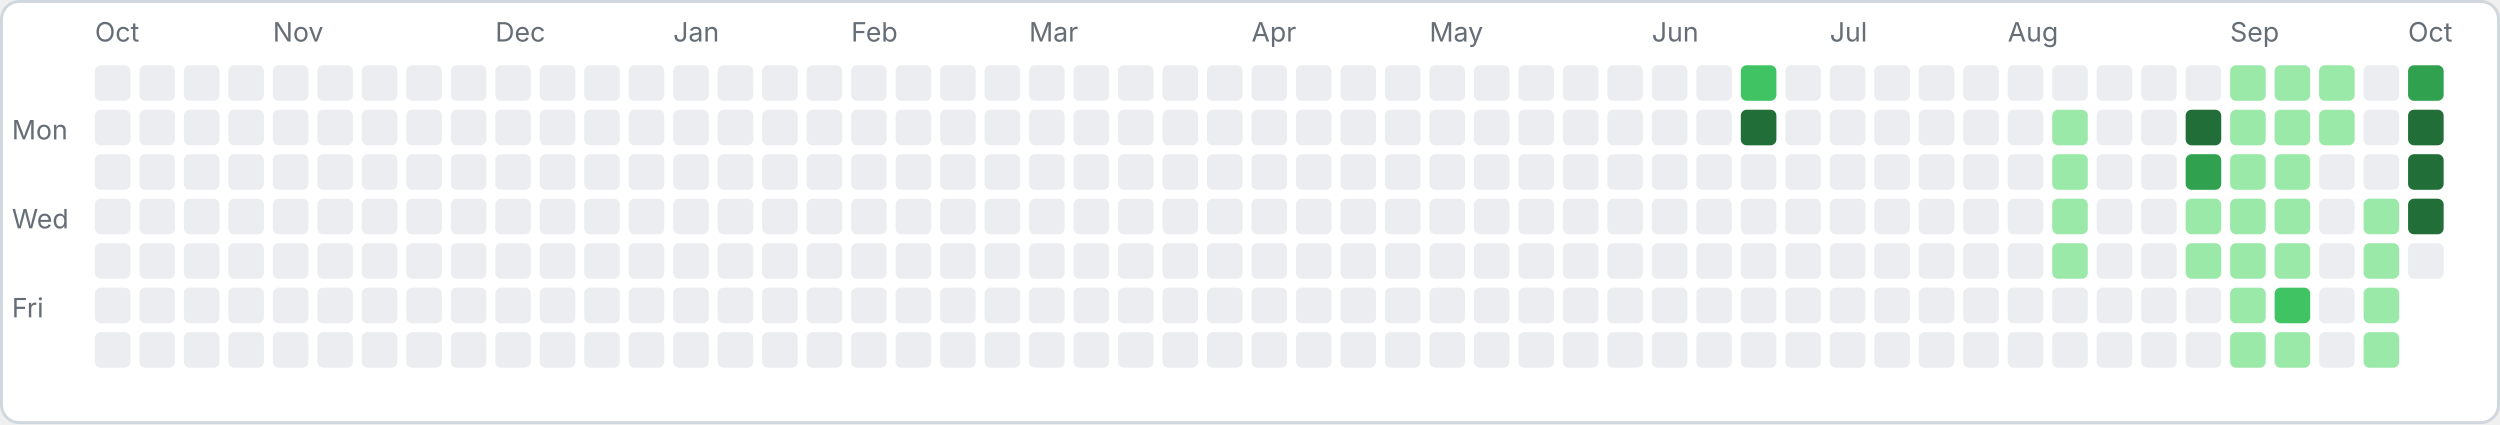
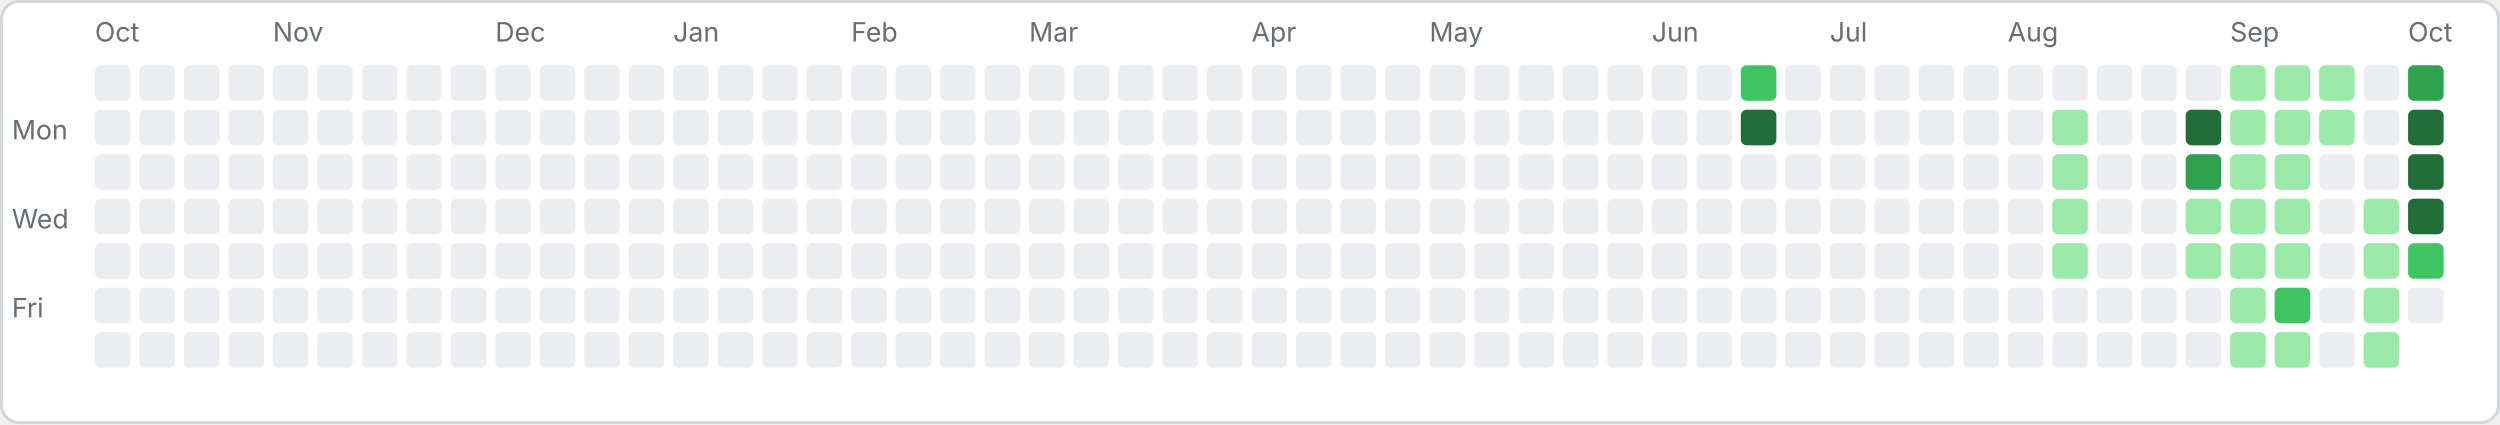
<svg xmlns="http://www.w3.org/2000/svg" width="843" height="143" viewBox="0 0 843 143">
  <rect x="0.5" y="0.5" width="842" height="142" rx="6" fill="#ffffff" stroke="#d0d7de" />
  <text x="4" y="47" font-family="-apple-system,sans-serif" font-size="9" fill="#656d76">Mon</text>
  <text x="4" y="77" font-family="-apple-system,sans-serif" font-size="9" fill="#656d76">Wed</text>
  <text x="4" y="107" font-family="-apple-system,sans-serif" font-size="9" fill="#656d76">Fri</text>
  <rect x="32" y="22" width="12" height="12" rx="2" fill="#ebedf0" />
  <rect x="32" y="37" width="12" height="12" rx="2" fill="#ebedf0" />
  <rect x="32" y="52" width="12" height="12" rx="2" fill="#ebedf0" />
  <rect x="32" y="67" width="12" height="12" rx="2" fill="#ebedf0" />
  <rect x="32" y="82" width="12" height="12" rx="2" fill="#ebedf0" />
  <rect x="32" y="97" width="12" height="12" rx="2" fill="#ebedf0" />
  <rect x="32" y="112" width="12" height="12" rx="2" fill="#ebedf0" />
  <text x="32" y="14" font-family="-apple-system,sans-serif" font-size="9" fill="#656d76">Oct</text>
  <rect x="47" y="22" width="12" height="12" rx="2" fill="#ebedf0" />
  <rect x="47" y="37" width="12" height="12" rx="2" fill="#ebedf0" />
  <rect x="47" y="52" width="12" height="12" rx="2" fill="#ebedf0" />
  <rect x="47" y="67" width="12" height="12" rx="2" fill="#ebedf0" />
  <rect x="47" y="82" width="12" height="12" rx="2" fill="#ebedf0" />
  <rect x="47" y="97" width="12" height="12" rx="2" fill="#ebedf0" />
  <rect x="47" y="112" width="12" height="12" rx="2" fill="#ebedf0" />
  <rect x="62" y="22" width="12" height="12" rx="2" fill="#ebedf0" />
  <rect x="62" y="37" width="12" height="12" rx="2" fill="#ebedf0" />
  <rect x="62" y="52" width="12" height="12" rx="2" fill="#ebedf0" />
  <rect x="62" y="67" width="12" height="12" rx="2" fill="#ebedf0" />
  <rect x="62" y="82" width="12" height="12" rx="2" fill="#ebedf0" />
  <rect x="62" y="97" width="12" height="12" rx="2" fill="#ebedf0" />
  <rect x="62" y="112" width="12" height="12" rx="2" fill="#ebedf0" />
  <rect x="77" y="22" width="12" height="12" rx="2" fill="#ebedf0" />
  <rect x="77" y="37" width="12" height="12" rx="2" fill="#ebedf0" />
  <rect x="77" y="52" width="12" height="12" rx="2" fill="#ebedf0" />
  <rect x="77" y="67" width="12" height="12" rx="2" fill="#ebedf0" />
  <rect x="77" y="82" width="12" height="12" rx="2" fill="#ebedf0" />
  <rect x="77" y="97" width="12" height="12" rx="2" fill="#ebedf0" />
  <rect x="77" y="112" width="12" height="12" rx="2" fill="#ebedf0" />
  <rect x="92" y="22" width="12" height="12" rx="2" fill="#ebedf0" />
  <rect x="92" y="37" width="12" height="12" rx="2" fill="#ebedf0" />
  <rect x="92" y="52" width="12" height="12" rx="2" fill="#ebedf0" />
  <rect x="92" y="67" width="12" height="12" rx="2" fill="#ebedf0" />
  <rect x="92" y="82" width="12" height="12" rx="2" fill="#ebedf0" />
  <rect x="92" y="97" width="12" height="12" rx="2" fill="#ebedf0" />
  <rect x="92" y="112" width="12" height="12" rx="2" fill="#ebedf0" />
  <text x="92" y="14" font-family="-apple-system,sans-serif" font-size="9" fill="#656d76">Nov</text>
  <rect x="107" y="22" width="12" height="12" rx="2" fill="#ebedf0" />
  <rect x="107" y="37" width="12" height="12" rx="2" fill="#ebedf0" />
  <rect x="107" y="52" width="12" height="12" rx="2" fill="#ebedf0" />
  <rect x="107" y="67" width="12" height="12" rx="2" fill="#ebedf0" />
  <rect x="107" y="82" width="12" height="12" rx="2" fill="#ebedf0" />
  <rect x="107" y="97" width="12" height="12" rx="2" fill="#ebedf0" />
  <rect x="107" y="112" width="12" height="12" rx="2" fill="#ebedf0" />
  <rect x="122" y="22" width="12" height="12" rx="2" fill="#ebedf0" />
  <rect x="122" y="37" width="12" height="12" rx="2" fill="#ebedf0" />
  <rect x="122" y="52" width="12" height="12" rx="2" fill="#ebedf0" />
  <rect x="122" y="67" width="12" height="12" rx="2" fill="#ebedf0" />
  <rect x="122" y="82" width="12" height="12" rx="2" fill="#ebedf0" />
  <rect x="122" y="97" width="12" height="12" rx="2" fill="#ebedf0" />
  <rect x="122" y="112" width="12" height="12" rx="2" fill="#ebedf0" />
  <rect x="137" y="22" width="12" height="12" rx="2" fill="#ebedf0" />
  <rect x="137" y="37" width="12" height="12" rx="2" fill="#ebedf0" />
  <rect x="137" y="52" width="12" height="12" rx="2" fill="#ebedf0" />
  <rect x="137" y="67" width="12" height="12" rx="2" fill="#ebedf0" />
  <rect x="137" y="82" width="12" height="12" rx="2" fill="#ebedf0" />
  <rect x="137" y="97" width="12" height="12" rx="2" fill="#ebedf0" />
  <rect x="137" y="112" width="12" height="12" rx="2" fill="#ebedf0" />
  <rect x="152" y="22" width="12" height="12" rx="2" fill="#ebedf0" />
  <rect x="152" y="37" width="12" height="12" rx="2" fill="#ebedf0" />
  <rect x="152" y="52" width="12" height="12" rx="2" fill="#ebedf0" />
  <rect x="152" y="67" width="12" height="12" rx="2" fill="#ebedf0" />
  <rect x="152" y="82" width="12" height="12" rx="2" fill="#ebedf0" />
  <rect x="152" y="97" width="12" height="12" rx="2" fill="#ebedf0" />
  <rect x="152" y="112" width="12" height="12" rx="2" fill="#ebedf0" />
  <rect x="167" y="22" width="12" height="12" rx="2" fill="#ebedf0" />
  <rect x="167" y="37" width="12" height="12" rx="2" fill="#ebedf0" />
  <rect x="167" y="52" width="12" height="12" rx="2" fill="#ebedf0" />
  <rect x="167" y="67" width="12" height="12" rx="2" fill="#ebedf0" />
  <rect x="167" y="82" width="12" height="12" rx="2" fill="#ebedf0" />
  <rect x="167" y="97" width="12" height="12" rx="2" fill="#ebedf0" />
  <rect x="167" y="112" width="12" height="12" rx="2" fill="#ebedf0" />
  <text x="167" y="14" font-family="-apple-system,sans-serif" font-size="9" fill="#656d76">Dec</text>
  <rect x="182" y="22" width="12" height="12" rx="2" fill="#ebedf0" />
  <rect x="182" y="37" width="12" height="12" rx="2" fill="#ebedf0" />
  <rect x="182" y="52" width="12" height="12" rx="2" fill="#ebedf0" />
  <rect x="182" y="67" width="12" height="12" rx="2" fill="#ebedf0" />
  <rect x="182" y="82" width="12" height="12" rx="2" fill="#ebedf0" />
  <rect x="182" y="97" width="12" height="12" rx="2" fill="#ebedf0" />
  <rect x="182" y="112" width="12" height="12" rx="2" fill="#ebedf0" />
  <rect x="197" y="22" width="12" height="12" rx="2" fill="#ebedf0" />
  <rect x="197" y="37" width="12" height="12" rx="2" fill="#ebedf0" />
  <rect x="197" y="52" width="12" height="12" rx="2" fill="#ebedf0" />
  <rect x="197" y="67" width="12" height="12" rx="2" fill="#ebedf0" />
  <rect x="197" y="82" width="12" height="12" rx="2" fill="#ebedf0" />
  <rect x="197" y="97" width="12" height="12" rx="2" fill="#ebedf0" />
  <rect x="197" y="112" width="12" height="12" rx="2" fill="#ebedf0" />
  <rect x="212" y="22" width="12" height="12" rx="2" fill="#ebedf0" />
  <rect x="212" y="37" width="12" height="12" rx="2" fill="#ebedf0" />
  <rect x="212" y="52" width="12" height="12" rx="2" fill="#ebedf0" />
  <rect x="212" y="67" width="12" height="12" rx="2" fill="#ebedf0" />
  <rect x="212" y="82" width="12" height="12" rx="2" fill="#ebedf0" />
  <rect x="212" y="97" width="12" height="12" rx="2" fill="#ebedf0" />
  <rect x="212" y="112" width="12" height="12" rx="2" fill="#ebedf0" />
  <rect x="227" y="22" width="12" height="12" rx="2" fill="#ebedf0" />
  <rect x="227" y="37" width="12" height="12" rx="2" fill="#ebedf0" />
  <rect x="227" y="52" width="12" height="12" rx="2" fill="#ebedf0" />
  <rect x="227" y="67" width="12" height="12" rx="2" fill="#ebedf0" />
  <rect x="227" y="82" width="12" height="12" rx="2" fill="#ebedf0" />
  <rect x="227" y="97" width="12" height="12" rx="2" fill="#ebedf0" />
  <rect x="227" y="112" width="12" height="12" rx="2" fill="#ebedf0" />
  <text x="227" y="14" font-family="-apple-system,sans-serif" font-size="9" fill="#656d76">Jan</text>
  <rect x="242" y="22" width="12" height="12" rx="2" fill="#ebedf0" />
  <rect x="242" y="37" width="12" height="12" rx="2" fill="#ebedf0" />
  <rect x="242" y="52" width="12" height="12" rx="2" fill="#ebedf0" />
  <rect x="242" y="67" width="12" height="12" rx="2" fill="#ebedf0" />
  <rect x="242" y="82" width="12" height="12" rx="2" fill="#ebedf0" />
  <rect x="242" y="97" width="12" height="12" rx="2" fill="#ebedf0" />
  <rect x="242" y="112" width="12" height="12" rx="2" fill="#ebedf0" />
  <rect x="257" y="22" width="12" height="12" rx="2" fill="#ebedf0" />
  <rect x="257" y="37" width="12" height="12" rx="2" fill="#ebedf0" />
  <rect x="257" y="52" width="12" height="12" rx="2" fill="#ebedf0" />
  <rect x="257" y="67" width="12" height="12" rx="2" fill="#ebedf0" />
  <rect x="257" y="82" width="12" height="12" rx="2" fill="#ebedf0" />
  <rect x="257" y="97" width="12" height="12" rx="2" fill="#ebedf0" />
  <rect x="257" y="112" width="12" height="12" rx="2" fill="#ebedf0" />
  <rect x="272" y="22" width="12" height="12" rx="2" fill="#ebedf0" />
  <rect x="272" y="37" width="12" height="12" rx="2" fill="#ebedf0" />
  <rect x="272" y="52" width="12" height="12" rx="2" fill="#ebedf0" />
  <rect x="272" y="67" width="12" height="12" rx="2" fill="#ebedf0" />
  <rect x="272" y="82" width="12" height="12" rx="2" fill="#ebedf0" />
  <rect x="272" y="97" width="12" height="12" rx="2" fill="#ebedf0" />
  <rect x="272" y="112" width="12" height="12" rx="2" fill="#ebedf0" />
  <rect x="287" y="22" width="12" height="12" rx="2" fill="#ebedf0" />
  <rect x="287" y="37" width="12" height="12" rx="2" fill="#ebedf0" />
  <rect x="287" y="52" width="12" height="12" rx="2" fill="#ebedf0" />
  <rect x="287" y="67" width="12" height="12" rx="2" fill="#ebedf0" />
  <rect x="287" y="82" width="12" height="12" rx="2" fill="#ebedf0" />
  <rect x="287" y="97" width="12" height="12" rx="2" fill="#ebedf0" />
  <rect x="287" y="112" width="12" height="12" rx="2" fill="#ebedf0" />
  <text x="287" y="14" font-family="-apple-system,sans-serif" font-size="9" fill="#656d76">Feb</text>
  <rect x="302" y="22" width="12" height="12" rx="2" fill="#ebedf0" />
  <rect x="302" y="37" width="12" height="12" rx="2" fill="#ebedf0" />
  <rect x="302" y="52" width="12" height="12" rx="2" fill="#ebedf0" />
  <rect x="302" y="67" width="12" height="12" rx="2" fill="#ebedf0" />
  <rect x="302" y="82" width="12" height="12" rx="2" fill="#ebedf0" />
  <rect x="302" y="97" width="12" height="12" rx="2" fill="#ebedf0" />
  <rect x="302" y="112" width="12" height="12" rx="2" fill="#ebedf0" />
  <rect x="317" y="22" width="12" height="12" rx="2" fill="#ebedf0" />
  <rect x="317" y="37" width="12" height="12" rx="2" fill="#ebedf0" />
  <rect x="317" y="52" width="12" height="12" rx="2" fill="#ebedf0" />
  <rect x="317" y="67" width="12" height="12" rx="2" fill="#ebedf0" />
  <rect x="317" y="82" width="12" height="12" rx="2" fill="#ebedf0" />
  <rect x="317" y="97" width="12" height="12" rx="2" fill="#ebedf0" />
  <rect x="317" y="112" width="12" height="12" rx="2" fill="#ebedf0" />
  <rect x="332" y="22" width="12" height="12" rx="2" fill="#ebedf0" />
  <rect x="332" y="37" width="12" height="12" rx="2" fill="#ebedf0" />
  <rect x="332" y="52" width="12" height="12" rx="2" fill="#ebedf0" />
  <rect x="332" y="67" width="12" height="12" rx="2" fill="#ebedf0" />
  <rect x="332" y="82" width="12" height="12" rx="2" fill="#ebedf0" />
  <rect x="332" y="97" width="12" height="12" rx="2" fill="#ebedf0" />
  <rect x="332" y="112" width="12" height="12" rx="2" fill="#ebedf0" />
  <rect x="347" y="22" width="12" height="12" rx="2" fill="#ebedf0" />
  <rect x="347" y="37" width="12" height="12" rx="2" fill="#ebedf0" />
  <rect x="347" y="52" width="12" height="12" rx="2" fill="#ebedf0" />
  <rect x="347" y="67" width="12" height="12" rx="2" fill="#ebedf0" />
  <rect x="347" y="82" width="12" height="12" rx="2" fill="#ebedf0" />
  <rect x="347" y="97" width="12" height="12" rx="2" fill="#ebedf0" />
  <rect x="347" y="112" width="12" height="12" rx="2" fill="#ebedf0" />
  <text x="347" y="14" font-family="-apple-system,sans-serif" font-size="9" fill="#656d76">Mar</text>
  <rect x="362" y="22" width="12" height="12" rx="2" fill="#ebedf0" />
  <rect x="362" y="37" width="12" height="12" rx="2" fill="#ebedf0" />
  <rect x="362" y="52" width="12" height="12" rx="2" fill="#ebedf0" />
  <rect x="362" y="67" width="12" height="12" rx="2" fill="#ebedf0" />
  <rect x="362" y="82" width="12" height="12" rx="2" fill="#ebedf0" />
  <rect x="362" y="97" width="12" height="12" rx="2" fill="#ebedf0" />
  <rect x="362" y="112" width="12" height="12" rx="2" fill="#ebedf0" />
  <rect x="377" y="22" width="12" height="12" rx="2" fill="#ebedf0" />
  <rect x="377" y="37" width="12" height="12" rx="2" fill="#ebedf0" />
  <rect x="377" y="52" width="12" height="12" rx="2" fill="#ebedf0" />
  <rect x="377" y="67" width="12" height="12" rx="2" fill="#ebedf0" />
  <rect x="377" y="82" width="12" height="12" rx="2" fill="#ebedf0" />
  <rect x="377" y="97" width="12" height="12" rx="2" fill="#ebedf0" />
  <rect x="377" y="112" width="12" height="12" rx="2" fill="#ebedf0" />
  <rect x="392" y="22" width="12" height="12" rx="2" fill="#ebedf0" />
  <rect x="392" y="37" width="12" height="12" rx="2" fill="#ebedf0" />
  <rect x="392" y="52" width="12" height="12" rx="2" fill="#ebedf0" />
  <rect x="392" y="67" width="12" height="12" rx="2" fill="#ebedf0" />
  <rect x="392" y="82" width="12" height="12" rx="2" fill="#ebedf0" />
  <rect x="392" y="97" width="12" height="12" rx="2" fill="#ebedf0" />
  <rect x="392" y="112" width="12" height="12" rx="2" fill="#ebedf0" />
  <rect x="407" y="22" width="12" height="12" rx="2" fill="#ebedf0" />
  <rect x="407" y="37" width="12" height="12" rx="2" fill="#ebedf0" />
  <rect x="407" y="52" width="12" height="12" rx="2" fill="#ebedf0" />
  <rect x="407" y="67" width="12" height="12" rx="2" fill="#ebedf0" />
  <rect x="407" y="82" width="12" height="12" rx="2" fill="#ebedf0" />
  <rect x="407" y="97" width="12" height="12" rx="2" fill="#ebedf0" />
  <rect x="407" y="112" width="12" height="12" rx="2" fill="#ebedf0" />
  <rect x="422" y="22" width="12" height="12" rx="2" fill="#ebedf0" />
  <rect x="422" y="37" width="12" height="12" rx="2" fill="#ebedf0" />
  <rect x="422" y="52" width="12" height="12" rx="2" fill="#ebedf0" />
  <rect x="422" y="67" width="12" height="12" rx="2" fill="#ebedf0" />
  <rect x="422" y="82" width="12" height="12" rx="2" fill="#ebedf0" />
  <rect x="422" y="97" width="12" height="12" rx="2" fill="#ebedf0" />
  <rect x="422" y="112" width="12" height="12" rx="2" fill="#ebedf0" />
  <text x="422" y="14" font-family="-apple-system,sans-serif" font-size="9" fill="#656d76">Apr</text>
  <rect x="437" y="22" width="12" height="12" rx="2" fill="#ebedf0" />
  <rect x="437" y="37" width="12" height="12" rx="2" fill="#ebedf0" />
  <rect x="437" y="52" width="12" height="12" rx="2" fill="#ebedf0" />
  <rect x="437" y="67" width="12" height="12" rx="2" fill="#ebedf0" />
  <rect x="437" y="82" width="12" height="12" rx="2" fill="#ebedf0" />
  <rect x="437" y="97" width="12" height="12" rx="2" fill="#ebedf0" />
  <rect x="437" y="112" width="12" height="12" rx="2" fill="#ebedf0" />
  <rect x="452" y="22" width="12" height="12" rx="2" fill="#ebedf0" />
  <rect x="452" y="37" width="12" height="12" rx="2" fill="#ebedf0" />
  <rect x="452" y="52" width="12" height="12" rx="2" fill="#ebedf0" />
  <rect x="452" y="67" width="12" height="12" rx="2" fill="#ebedf0" />
  <rect x="452" y="82" width="12" height="12" rx="2" fill="#ebedf0" />
  <rect x="452" y="97" width="12" height="12" rx="2" fill="#ebedf0" />
  <rect x="452" y="112" width="12" height="12" rx="2" fill="#ebedf0" />
  <rect x="467" y="22" width="12" height="12" rx="2" fill="#ebedf0" />
  <rect x="467" y="37" width="12" height="12" rx="2" fill="#ebedf0" />
  <rect x="467" y="52" width="12" height="12" rx="2" fill="#ebedf0" />
  <rect x="467" y="67" width="12" height="12" rx="2" fill="#ebedf0" />
  <rect x="467" y="82" width="12" height="12" rx="2" fill="#ebedf0" />
  <rect x="467" y="97" width="12" height="12" rx="2" fill="#ebedf0" />
  <rect x="467" y="112" width="12" height="12" rx="2" fill="#ebedf0" />
  <rect x="482" y="22" width="12" height="12" rx="2" fill="#ebedf0" />
  <rect x="482" y="37" width="12" height="12" rx="2" fill="#ebedf0" />
  <rect x="482" y="52" width="12" height="12" rx="2" fill="#ebedf0" />
  <rect x="482" y="67" width="12" height="12" rx="2" fill="#ebedf0" />
  <rect x="482" y="82" width="12" height="12" rx="2" fill="#ebedf0" />
  <rect x="482" y="97" width="12" height="12" rx="2" fill="#ebedf0" />
  <rect x="482" y="112" width="12" height="12" rx="2" fill="#ebedf0" />
  <text x="482" y="14" font-family="-apple-system,sans-serif" font-size="9" fill="#656d76">May</text>
  <rect x="497" y="22" width="12" height="12" rx="2" fill="#ebedf0" />
  <rect x="497" y="37" width="12" height="12" rx="2" fill="#ebedf0" />
  <rect x="497" y="52" width="12" height="12" rx="2" fill="#ebedf0" />
  <rect x="497" y="67" width="12" height="12" rx="2" fill="#ebedf0" />
  <rect x="497" y="82" width="12" height="12" rx="2" fill="#ebedf0" />
  <rect x="497" y="97" width="12" height="12" rx="2" fill="#ebedf0" />
  <rect x="497" y="112" width="12" height="12" rx="2" fill="#ebedf0" />
  <rect x="512" y="22" width="12" height="12" rx="2" fill="#ebedf0" />
  <rect x="512" y="37" width="12" height="12" rx="2" fill="#ebedf0" />
  <rect x="512" y="52" width="12" height="12" rx="2" fill="#ebedf0" />
  <rect x="512" y="67" width="12" height="12" rx="2" fill="#ebedf0" />
  <rect x="512" y="82" width="12" height="12" rx="2" fill="#ebedf0" />
  <rect x="512" y="97" width="12" height="12" rx="2" fill="#ebedf0" />
  <rect x="512" y="112" width="12" height="12" rx="2" fill="#ebedf0" />
  <rect x="527" y="22" width="12" height="12" rx="2" fill="#ebedf0" />
  <rect x="527" y="37" width="12" height="12" rx="2" fill="#ebedf0" />
  <rect x="527" y="52" width="12" height="12" rx="2" fill="#ebedf0" />
  <rect x="527" y="67" width="12" height="12" rx="2" fill="#ebedf0" />
  <rect x="527" y="82" width="12" height="12" rx="2" fill="#ebedf0" />
  <rect x="527" y="97" width="12" height="12" rx="2" fill="#ebedf0" />
  <rect x="527" y="112" width="12" height="12" rx="2" fill="#ebedf0" />
  <rect x="542" y="22" width="12" height="12" rx="2" fill="#ebedf0" />
  <rect x="542" y="37" width="12" height="12" rx="2" fill="#ebedf0" />
  <rect x="542" y="52" width="12" height="12" rx="2" fill="#ebedf0" />
  <rect x="542" y="67" width="12" height="12" rx="2" fill="#ebedf0" />
  <rect x="542" y="82" width="12" height="12" rx="2" fill="#ebedf0" />
  <rect x="542" y="97" width="12" height="12" rx="2" fill="#ebedf0" />
  <rect x="542" y="112" width="12" height="12" rx="2" fill="#ebedf0" />
  <rect x="557" y="22" width="12" height="12" rx="2" fill="#ebedf0" />
  <rect x="557" y="37" width="12" height="12" rx="2" fill="#ebedf0" />
  <rect x="557" y="52" width="12" height="12" rx="2" fill="#ebedf0" />
  <rect x="557" y="67" width="12" height="12" rx="2" fill="#ebedf0" />
  <rect x="557" y="82" width="12" height="12" rx="2" fill="#ebedf0" />
  <rect x="557" y="97" width="12" height="12" rx="2" fill="#ebedf0" />
  <rect x="557" y="112" width="12" height="12" rx="2" fill="#ebedf0" />
  <text x="557" y="14" font-family="-apple-system,sans-serif" font-size="9" fill="#656d76">Jun</text>
  <rect x="572" y="22" width="12" height="12" rx="2" fill="#ebedf0" />
  <rect x="572" y="37" width="12" height="12" rx="2" fill="#ebedf0" />
  <rect x="572" y="52" width="12" height="12" rx="2" fill="#ebedf0" />
  <rect x="572" y="67" width="12" height="12" rx="2" fill="#ebedf0" />
  <rect x="572" y="82" width="12" height="12" rx="2" fill="#ebedf0" />
  <rect x="572" y="97" width="12" height="12" rx="2" fill="#ebedf0" />
  <rect x="572" y="112" width="12" height="12" rx="2" fill="#ebedf0" />
  <rect x="587" y="22" width="12" height="12" rx="2" fill="#40c463" />
  <rect x="587" y="37" width="12" height="12" rx="2" fill="#216e39" />
  <rect x="587" y="52" width="12" height="12" rx="2" fill="#ebedf0" />
  <rect x="587" y="67" width="12" height="12" rx="2" fill="#ebedf0" />
  <rect x="587" y="82" width="12" height="12" rx="2" fill="#ebedf0" />
  <rect x="587" y="97" width="12" height="12" rx="2" fill="#ebedf0" />
  <rect x="587" y="112" width="12" height="12" rx="2" fill="#ebedf0" />
  <rect x="602" y="22" width="12" height="12" rx="2" fill="#ebedf0" />
  <rect x="602" y="37" width="12" height="12" rx="2" fill="#ebedf0" />
  <rect x="602" y="52" width="12" height="12" rx="2" fill="#ebedf0" />
  <rect x="602" y="67" width="12" height="12" rx="2" fill="#ebedf0" />
  <rect x="602" y="82" width="12" height="12" rx="2" fill="#ebedf0" />
  <rect x="602" y="97" width="12" height="12" rx="2" fill="#ebedf0" />
  <rect x="602" y="112" width="12" height="12" rx="2" fill="#ebedf0" />
  <rect x="617" y="22" width="12" height="12" rx="2" fill="#ebedf0" />
  <rect x="617" y="37" width="12" height="12" rx="2" fill="#ebedf0" />
  <rect x="617" y="52" width="12" height="12" rx="2" fill="#ebedf0" />
  <rect x="617" y="67" width="12" height="12" rx="2" fill="#ebedf0" />
  <rect x="617" y="82" width="12" height="12" rx="2" fill="#ebedf0" />
  <rect x="617" y="97" width="12" height="12" rx="2" fill="#ebedf0" />
  <rect x="617" y="112" width="12" height="12" rx="2" fill="#ebedf0" />
  <text x="617" y="14" font-family="-apple-system,sans-serif" font-size="9" fill="#656d76">Jul</text>
  <rect x="632" y="22" width="12" height="12" rx="2" fill="#ebedf0" />
  <rect x="632" y="37" width="12" height="12" rx="2" fill="#ebedf0" />
  <rect x="632" y="52" width="12" height="12" rx="2" fill="#ebedf0" />
  <rect x="632" y="67" width="12" height="12" rx="2" fill="#ebedf0" />
  <rect x="632" y="82" width="12" height="12" rx="2" fill="#ebedf0" />
  <rect x="632" y="97" width="12" height="12" rx="2" fill="#ebedf0" />
  <rect x="632" y="112" width="12" height="12" rx="2" fill="#ebedf0" />
  <rect x="647" y="22" width="12" height="12" rx="2" fill="#ebedf0" />
  <rect x="647" y="37" width="12" height="12" rx="2" fill="#ebedf0" />
  <rect x="647" y="52" width="12" height="12" rx="2" fill="#ebedf0" />
  <rect x="647" y="67" width="12" height="12" rx="2" fill="#ebedf0" />
  <rect x="647" y="82" width="12" height="12" rx="2" fill="#ebedf0" />
  <rect x="647" y="97" width="12" height="12" rx="2" fill="#ebedf0" />
  <rect x="647" y="112" width="12" height="12" rx="2" fill="#ebedf0" />
  <rect x="662" y="22" width="12" height="12" rx="2" fill="#ebedf0" />
  <rect x="662" y="37" width="12" height="12" rx="2" fill="#ebedf0" />
  <rect x="662" y="52" width="12" height="12" rx="2" fill="#ebedf0" />
  <rect x="662" y="67" width="12" height="12" rx="2" fill="#ebedf0" />
  <rect x="662" y="82" width="12" height="12" rx="2" fill="#ebedf0" />
  <rect x="662" y="97" width="12" height="12" rx="2" fill="#ebedf0" />
  <rect x="662" y="112" width="12" height="12" rx="2" fill="#ebedf0" />
  <rect x="677" y="22" width="12" height="12" rx="2" fill="#ebedf0" />
  <rect x="677" y="37" width="12" height="12" rx="2" fill="#ebedf0" />
  <rect x="677" y="52" width="12" height="12" rx="2" fill="#ebedf0" />
  <rect x="677" y="67" width="12" height="12" rx="2" fill="#ebedf0" />
  <rect x="677" y="82" width="12" height="12" rx="2" fill="#ebedf0" />
  <rect x="677" y="97" width="12" height="12" rx="2" fill="#ebedf0" />
  <rect x="677" y="112" width="12" height="12" rx="2" fill="#ebedf0" />
  <text x="677" y="14" font-family="-apple-system,sans-serif" font-size="9" fill="#656d76">Aug</text>
  <rect x="692" y="22" width="12" height="12" rx="2" fill="#ebedf0" />
  <rect x="692" y="37" width="12" height="12" rx="2" fill="#9be9a8" />
  <rect x="692" y="52" width="12" height="12" rx="2" fill="#9be9a8" />
  <rect x="692" y="67" width="12" height="12" rx="2" fill="#9be9a8" />
  <rect x="692" y="82" width="12" height="12" rx="2" fill="#9be9a8" />
  <rect x="692" y="97" width="12" height="12" rx="2" fill="#ebedf0" />
  <rect x="692" y="112" width="12" height="12" rx="2" fill="#ebedf0" />
  <rect x="707" y="22" width="12" height="12" rx="2" fill="#ebedf0" />
  <rect x="707" y="37" width="12" height="12" rx="2" fill="#ebedf0" />
  <rect x="707" y="52" width="12" height="12" rx="2" fill="#ebedf0" />
  <rect x="707" y="67" width="12" height="12" rx="2" fill="#ebedf0" />
  <rect x="707" y="82" width="12" height="12" rx="2" fill="#ebedf0" />
  <rect x="707" y="97" width="12" height="12" rx="2" fill="#ebedf0" />
  <rect x="707" y="112" width="12" height="12" rx="2" fill="#ebedf0" />
  <rect x="722" y="22" width="12" height="12" rx="2" fill="#ebedf0" />
  <rect x="722" y="37" width="12" height="12" rx="2" fill="#ebedf0" />
  <rect x="722" y="52" width="12" height="12" rx="2" fill="#ebedf0" />
  <rect x="722" y="67" width="12" height="12" rx="2" fill="#ebedf0" />
  <rect x="722" y="82" width="12" height="12" rx="2" fill="#ebedf0" />
  <rect x="722" y="97" width="12" height="12" rx="2" fill="#ebedf0" />
  <rect x="722" y="112" width="12" height="12" rx="2" fill="#ebedf0" />
  <rect x="737" y="22" width="12" height="12" rx="2" fill="#ebedf0" />
  <rect x="737" y="37" width="12" height="12" rx="2" fill="#216e39" />
  <rect x="737" y="52" width="12" height="12" rx="2" fill="#30a14e" />
  <rect x="737" y="67" width="12" height="12" rx="2" fill="#9be9a8" />
  <rect x="737" y="82" width="12" height="12" rx="2" fill="#9be9a8" />
  <rect x="737" y="97" width="12" height="12" rx="2" fill="#ebedf0" />
  <rect x="737" y="112" width="12" height="12" rx="2" fill="#ebedf0" />
  <rect x="752" y="22" width="12" height="12" rx="2" fill="#9be9a8" />
  <rect x="752" y="37" width="12" height="12" rx="2" fill="#9be9a8" />
  <rect x="752" y="52" width="12" height="12" rx="2" fill="#9be9a8" />
  <rect x="752" y="67" width="12" height="12" rx="2" fill="#9be9a8" />
  <rect x="752" y="82" width="12" height="12" rx="2" fill="#9be9a8" />
  <rect x="752" y="97" width="12" height="12" rx="2" fill="#9be9a8" />
  <rect x="752" y="112" width="12" height="12" rx="2" fill="#9be9a8" />
  <text x="752" y="14" font-family="-apple-system,sans-serif" font-size="9" fill="#656d76">Sep</text>
  <rect x="767" y="22" width="12" height="12" rx="2" fill="#9be9a8" />
  <rect x="767" y="37" width="12" height="12" rx="2" fill="#9be9a8" />
  <rect x="767" y="52" width="12" height="12" rx="2" fill="#9be9a8" />
  <rect x="767" y="67" width="12" height="12" rx="2" fill="#9be9a8" />
  <rect x="767" y="82" width="12" height="12" rx="2" fill="#9be9a8" />
  <rect x="767" y="97" width="12" height="12" rx="2" fill="#40c463" />
  <rect x="767" y="112" width="12" height="12" rx="2" fill="#9be9a8" />
  <rect x="782" y="22" width="12" height="12" rx="2" fill="#9be9a8" />
  <rect x="782" y="37" width="12" height="12" rx="2" fill="#9be9a8" />
  <rect x="782" y="52" width="12" height="12" rx="2" fill="#ebedf0" />
  <rect x="782" y="67" width="12" height="12" rx="2" fill="#ebedf0" />
  <rect x="782" y="82" width="12" height="12" rx="2" fill="#ebedf0" />
  <rect x="782" y="97" width="12" height="12" rx="2" fill="#ebedf0" />
  <rect x="782" y="112" width="12" height="12" rx="2" fill="#ebedf0" />
  <rect x="797" y="22" width="12" height="12" rx="2" fill="#ebedf0" />
  <rect x="797" y="37" width="12" height="12" rx="2" fill="#ebedf0" />
  <rect x="797" y="52" width="12" height="12" rx="2" fill="#ebedf0" />
  <rect x="797" y="67" width="12" height="12" rx="2" fill="#9be9a8" />
  <rect x="797" y="82" width="12" height="12" rx="2" fill="#9be9a8" />
  <rect x="797" y="97" width="12" height="12" rx="2" fill="#9be9a8" />
  <rect x="797" y="112" width="12" height="12" rx="2" fill="#9be9a8" />
  <rect x="812" y="22" width="12" height="12" rx="2" fill="#30a14e" />
  <rect x="812" y="37" width="12" height="12" rx="2" fill="#216e39" />
  <rect x="812" y="52" width="12" height="12" rx="2" fill="#216e39" />
  <rect x="812" y="67" width="12" height="12" rx="2" fill="#216e39" />
-   <rect x="812" y="82" width="12" height="12" rx="2" fill="#ebedf0" />
+   <rect x="812" y="82" width="12" height="12" rx="2" fill="#40c463" />
+   <rect x="812" y="97" width="12" height="12" rx="2" fill="#ebedf0" />
  <text x="812" y="14" font-family="-apple-system,sans-serif" font-size="9" fill="#656d76">Oct</text>
</svg>
